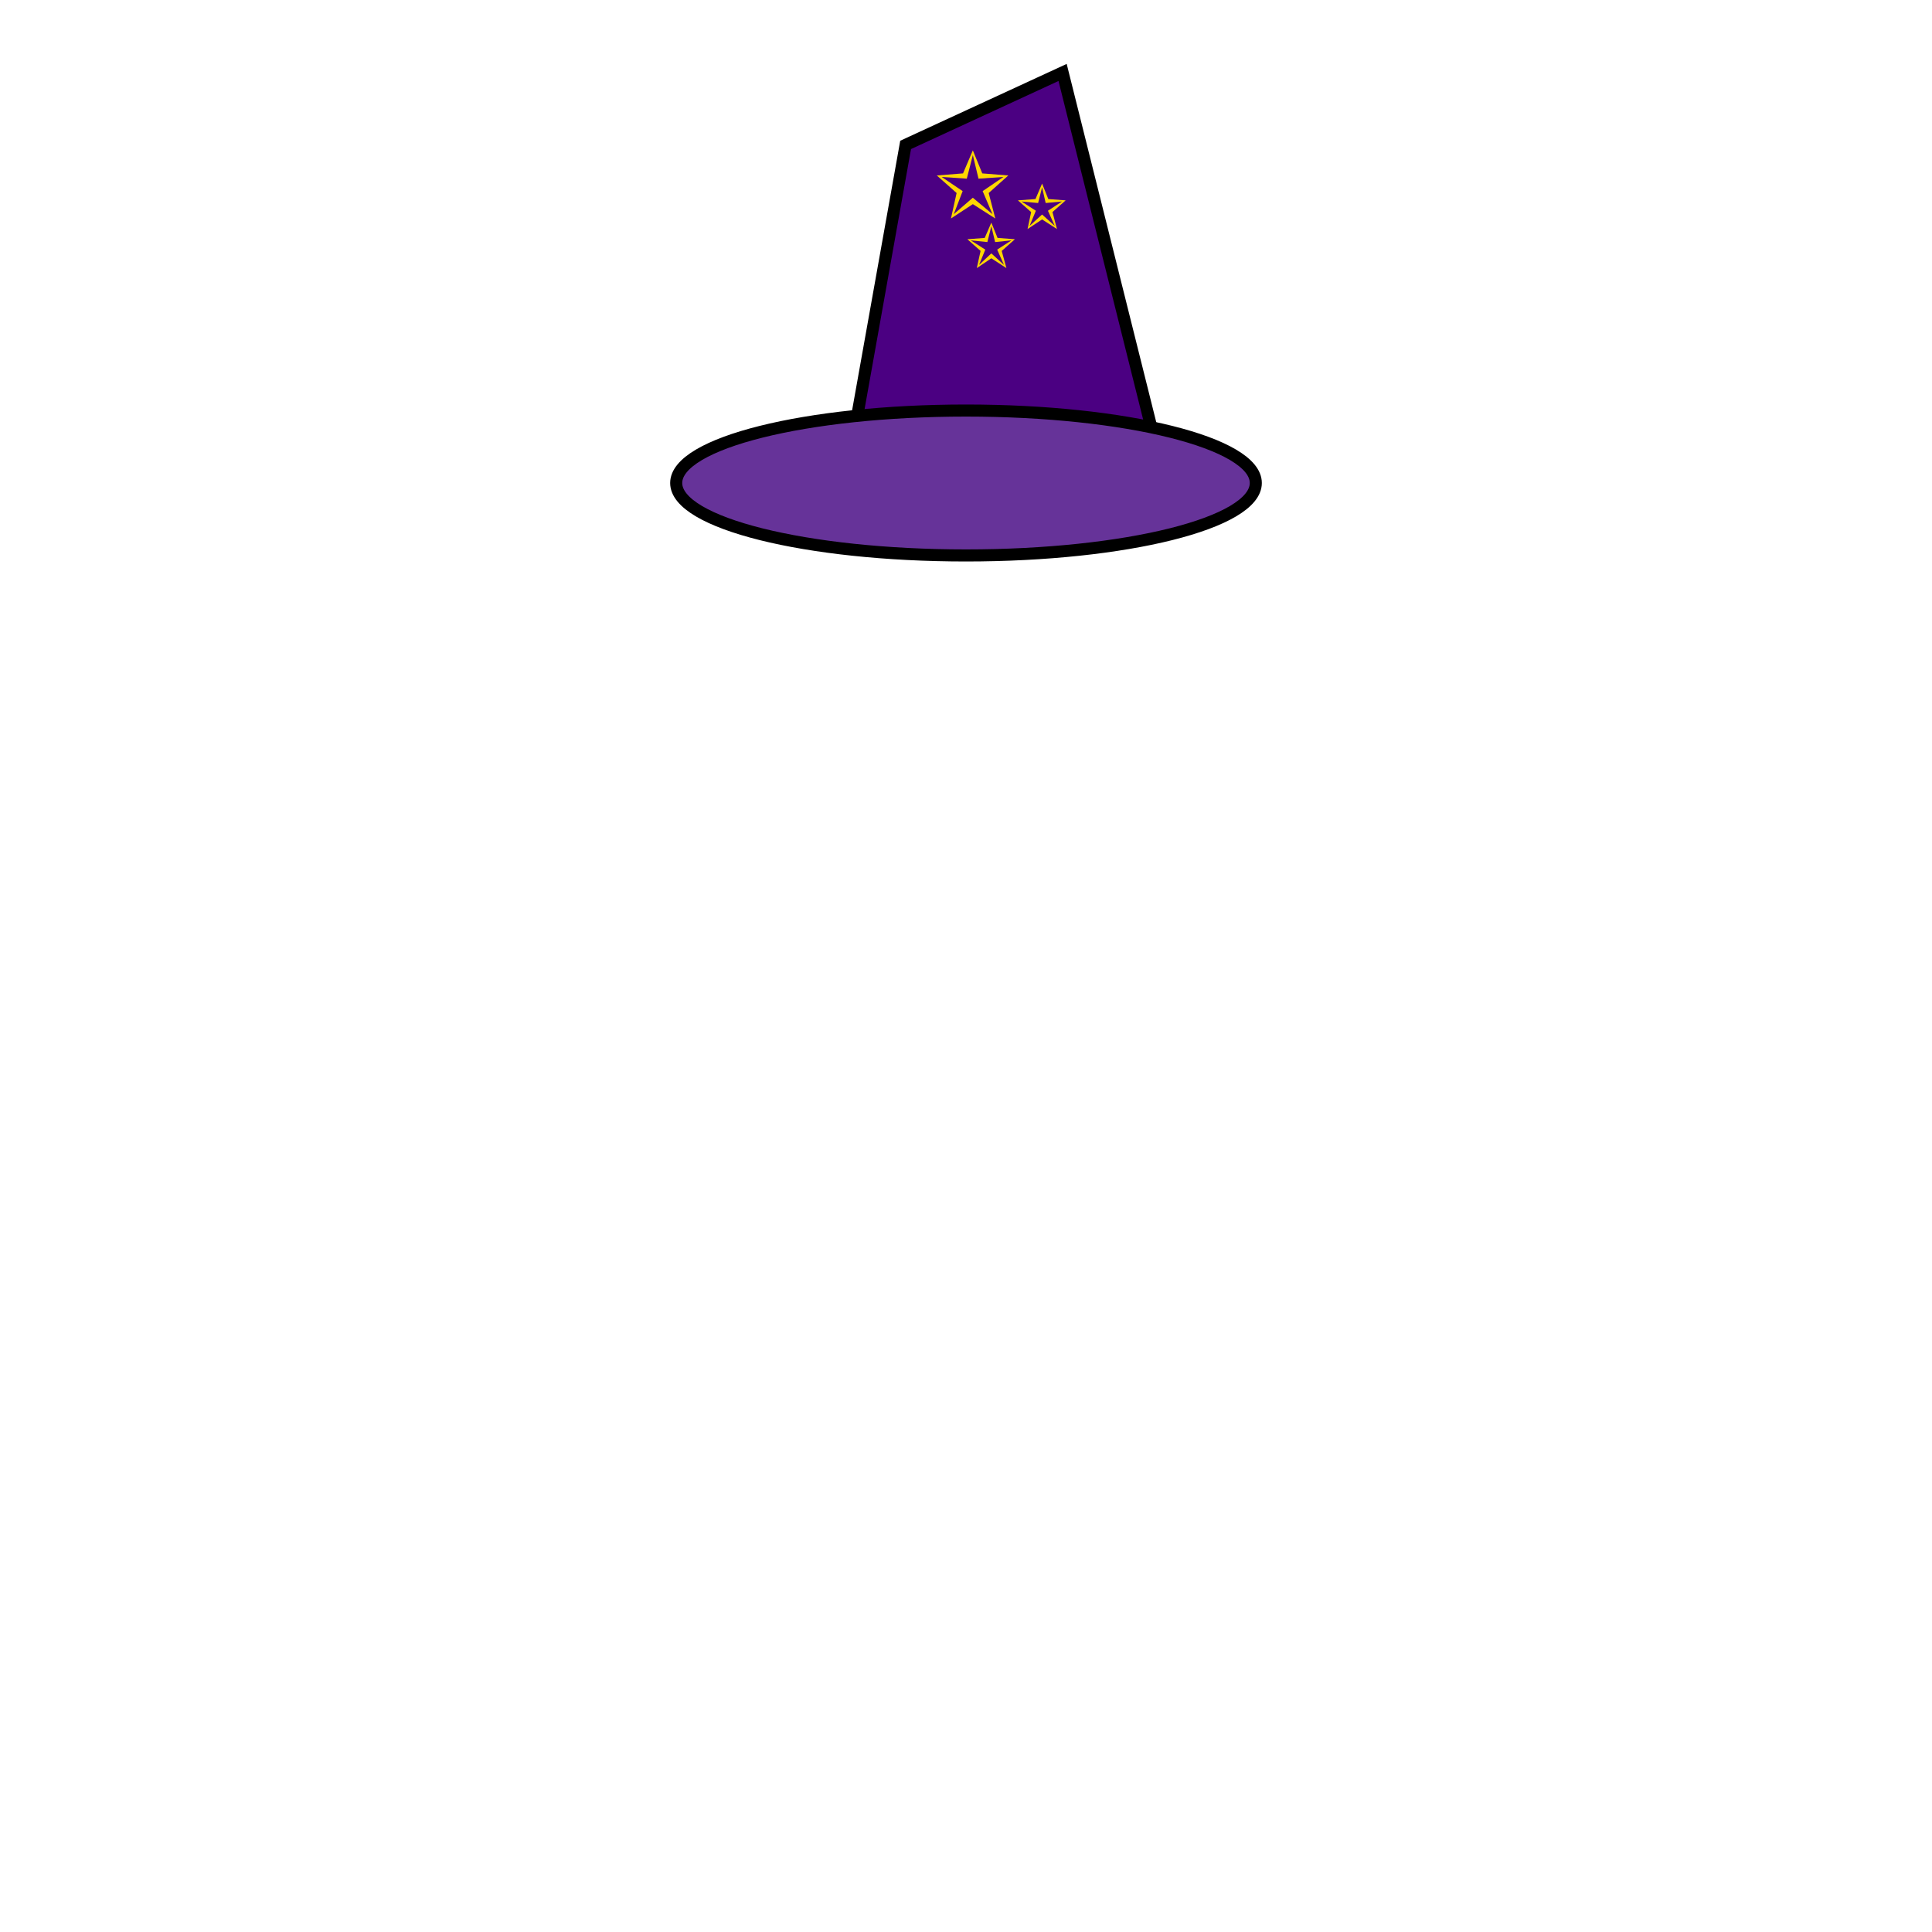
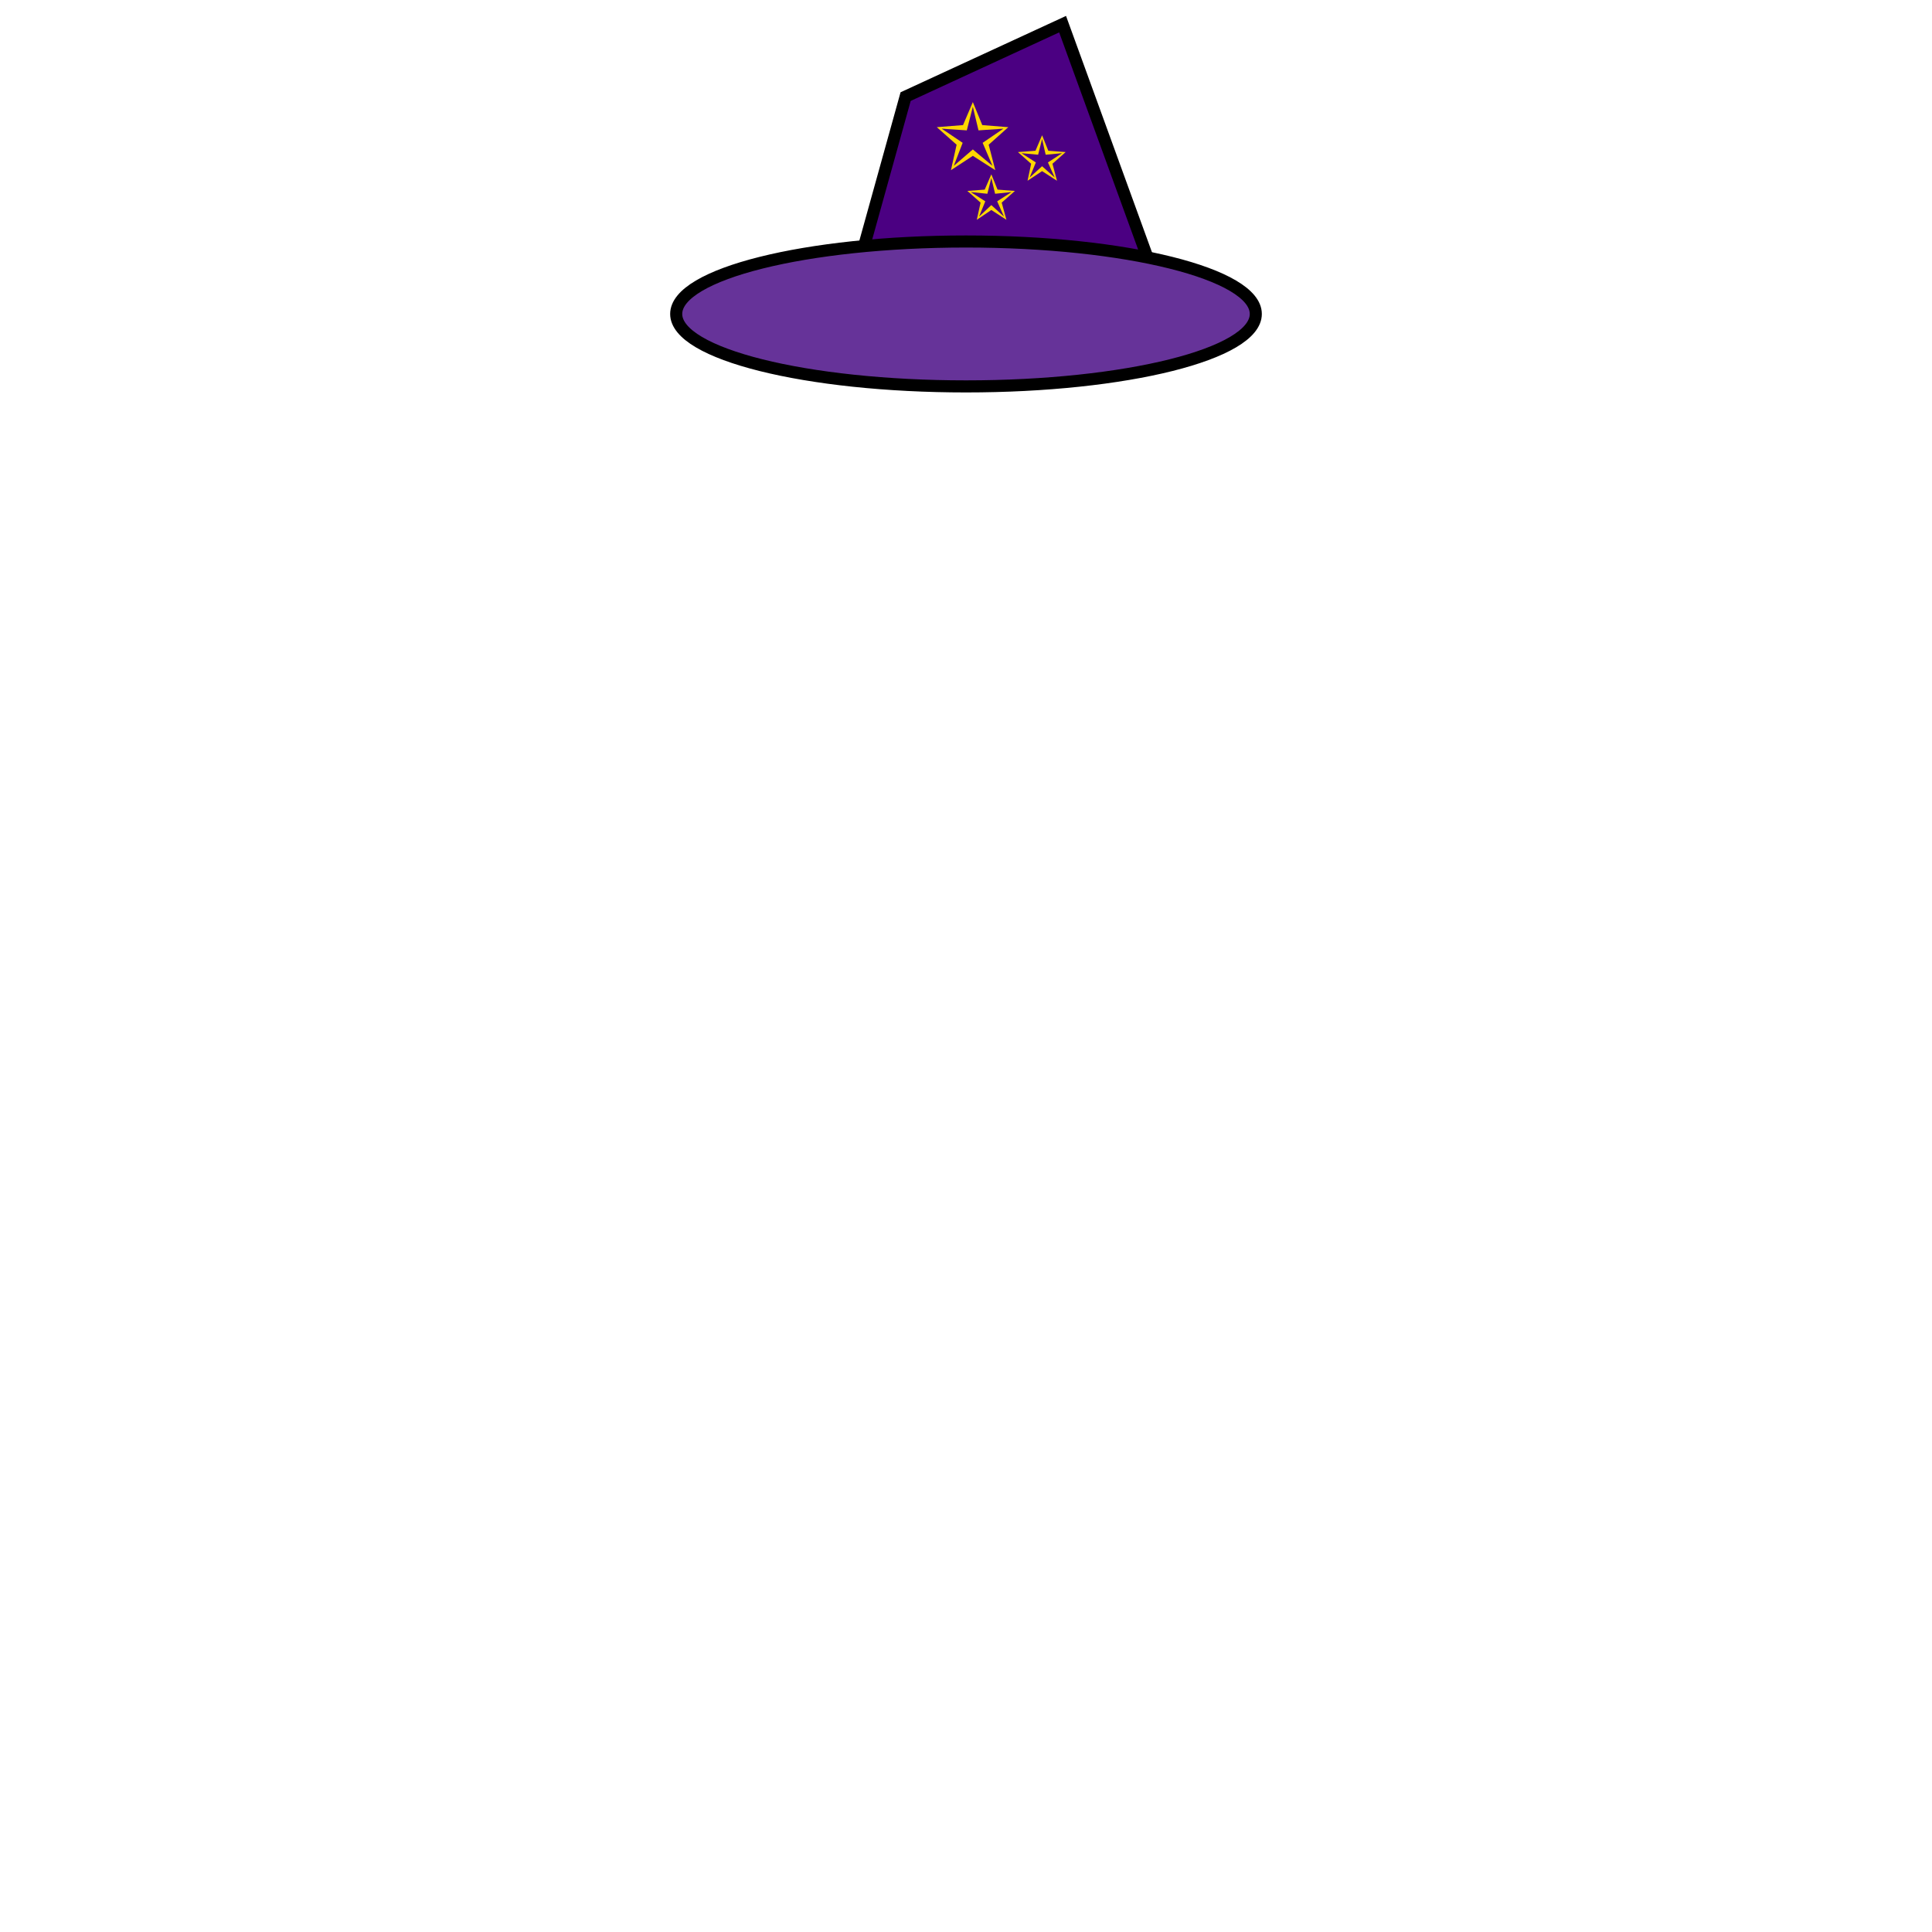
<svg xmlns="http://www.w3.org/2000/svg" width="160" height="160" viewBox="0 0 160 160">
-   <path d="M 70 40 L 75 12 L 88 6 L 96 38 Z" fill="#4b0082" stroke="black" stroke-width="1" />
-   <ellipse cx="80" cy="40" rx="24" ry="6" fill="#663399" stroke="black" stroke-width="1" />
-   <text x="83" y="22" font-size="14" fill="gold" text-anchor="middle">✨</text>
+   <path d="M 70 26 L 75 8 L 88 2 L 96 24 Z" fill="#4b0082" stroke="black" stroke-width="1" />
+   <ellipse cx="80" cy="26" rx="24" ry="6" fill="#663399" stroke="black" stroke-width="1" />
+   <text x="83" y="18" font-size="14" fill="gold" text-anchor="middle">✨</text>
</svg>
